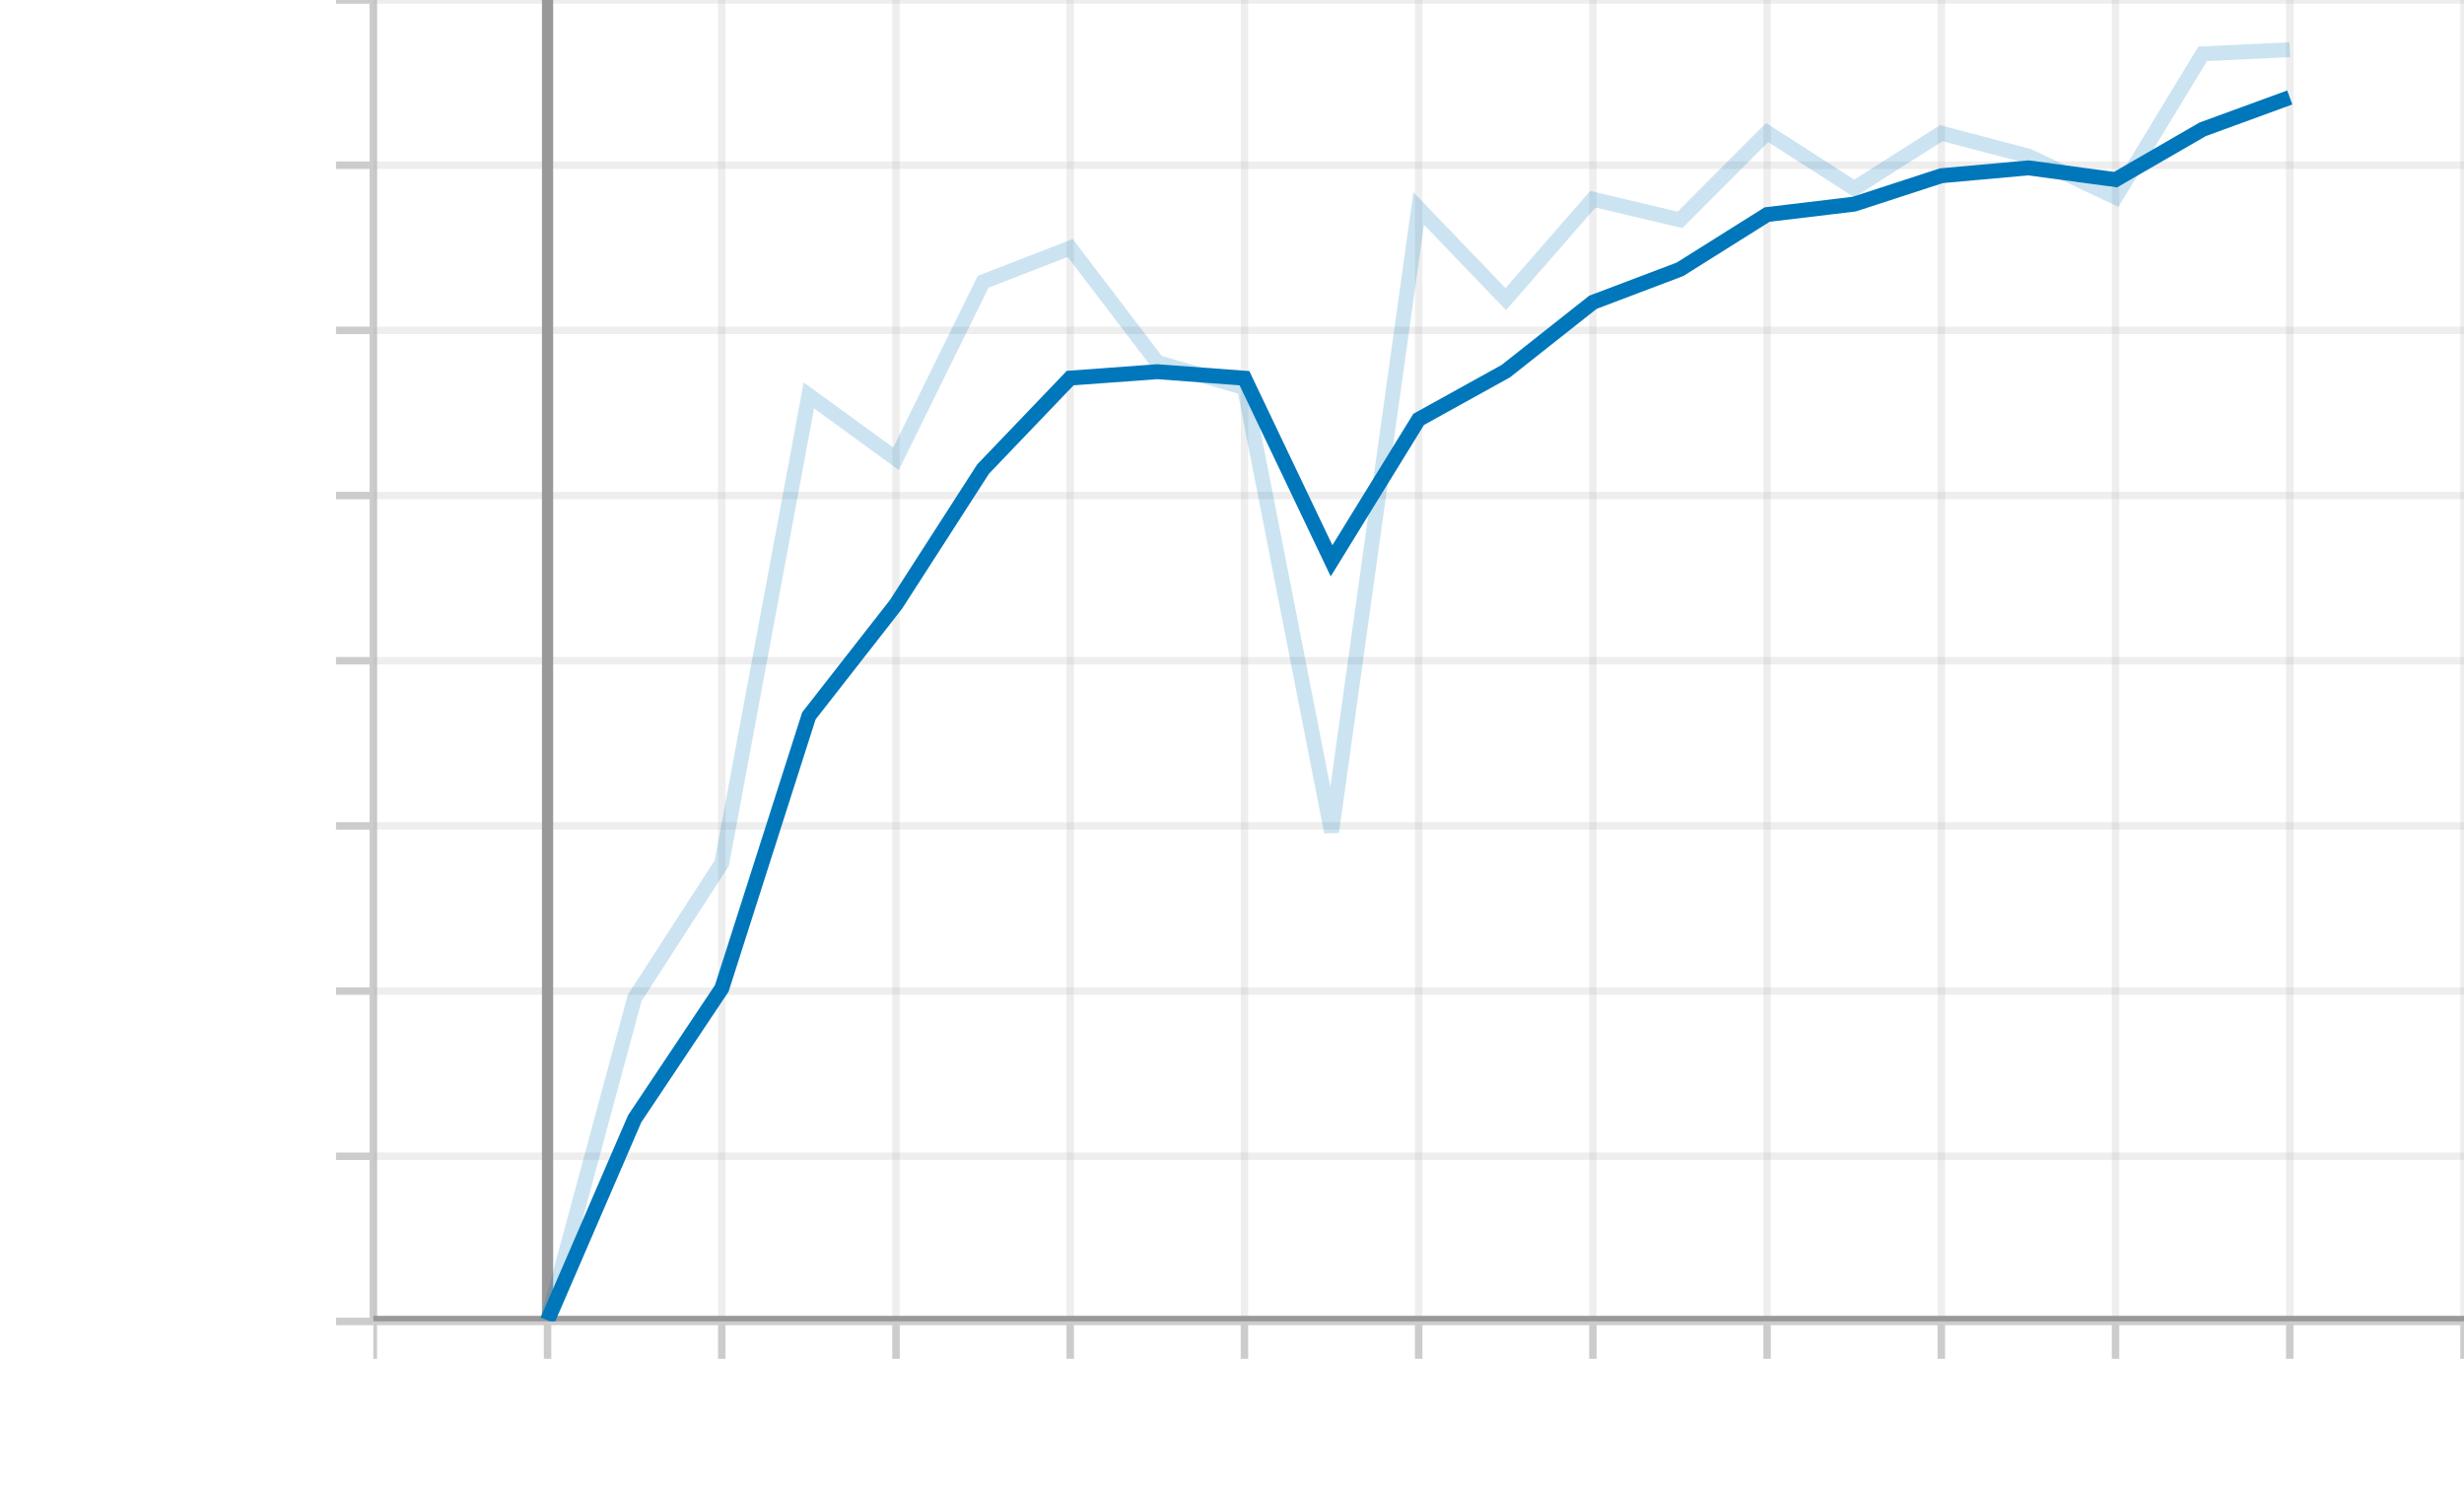
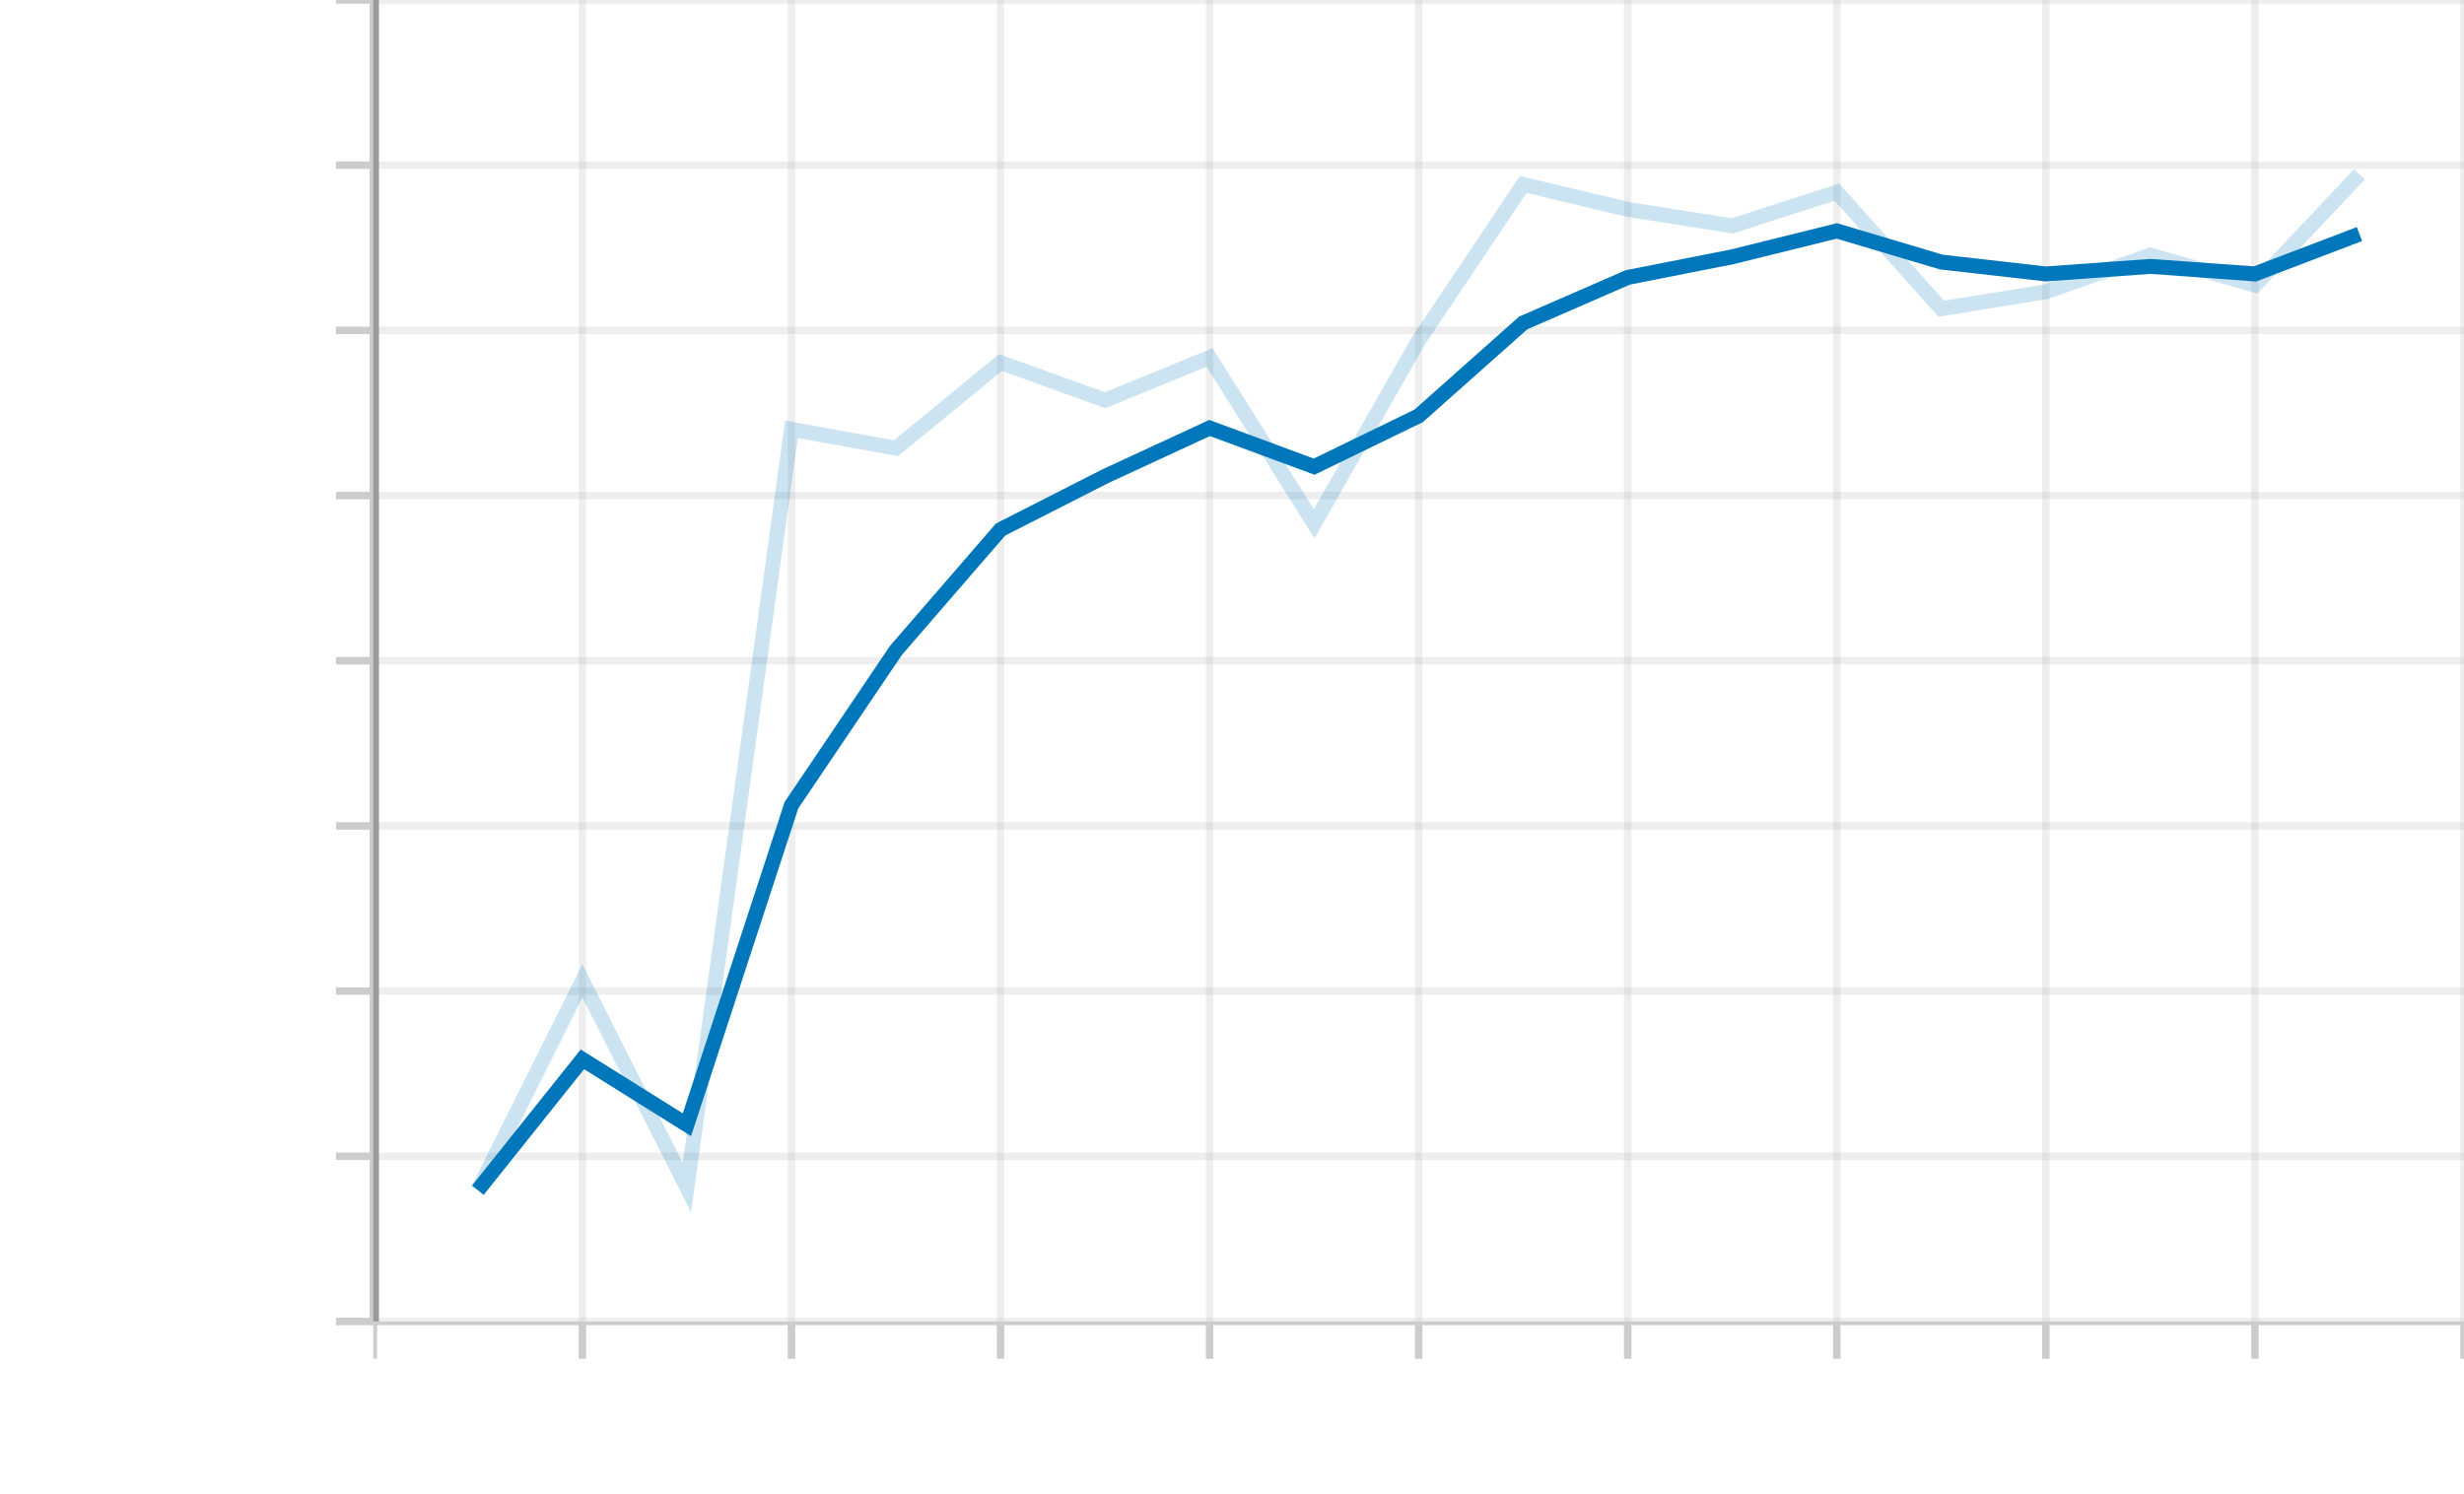
<svg xmlns="http://www.w3.org/2000/svg" viewBox="0 0 330 200">
  <g>
    <g>
      <g>
        <g>
          <g>
            <line x1="50" y1="177" x2="45" y2="177" style="visibility: inherit;" fill="rgb(0, 0, 0)" stroke="rgb(204, 204, 204)" stroke-width="1px" />
            <line x1="50" y1="154.875" x2="45" y2="154.875" style="visibility: inherit;" fill="rgb(0, 0, 0)" stroke="rgb(204, 204, 204)" stroke-width="1px" />
            <line x1="50" y1="132.75" x2="45" y2="132.75" style="visibility: inherit;" fill="rgb(0, 0, 0)" stroke="rgb(204, 204, 204)" stroke-width="1px" />
            <line x1="50" y1="110.625" x2="45" y2="110.625" style="visibility: inherit;" fill="rgb(0, 0, 0)" stroke="rgb(204, 204, 204)" stroke-width="1px" />
            <line x1="50" y1="88.5" x2="45" y2="88.5" style="visibility: inherit;" fill="rgb(0, 0, 0)" stroke="rgb(204, 204, 204)" stroke-width="1px" />
            <line x1="50" y1="66.375" x2="45" y2="66.375" style="visibility: inherit;" fill="rgb(0, 0, 0)" stroke="rgb(204, 204, 204)" stroke-width="1px" />
            <line x1="50" y1="44.25" x2="45" y2="44.25" style="visibility: inherit;" fill="rgb(0, 0, 0)" stroke="rgb(204, 204, 204)" stroke-width="1px" />
            <line x1="50" y1="22.125" x2="45" y2="22.125" style="visibility: inherit;" fill="rgb(0, 0, 0)" stroke="rgb(204, 204, 204)" stroke-width="1px" />
            <line x1="50" y1="0" x2="45" y2="0" style="visibility: inherit;" fill="rgb(0, 0, 0)" stroke="rgb(204, 204, 204)" stroke-width="1px" />
          </g>
          <g transform="translate(40, 0)">
-             <text x="0" y="177" dx="0em" dy="0.3em" style="text-anchor: end; visibility: hidden; font-family: Roboto, sans-serif; font-size: 12px; font-weight: 200;" fill="rgb(255, 255, 255)" stroke="none" stroke-width="1px">0</text>
-             <text x="0" y="154.875" dx="0em" dy="0.3em" style="text-anchor: end; visibility: inherit; font-family: Roboto, sans-serif; font-size: 12px; font-weight: 200;" fill="rgb(255, 255, 255)" stroke="none" stroke-width="1px">0.05</text>
-             <text x="0" y="132.75" dx="0em" dy="0.3em" style="text-anchor: end; visibility: hidden; font-family: Roboto, sans-serif; font-size: 12px; font-weight: 200;" fill="rgb(255, 255, 255)" stroke="none" stroke-width="1px">0.1</text>
-             <text x="0" y="110.625" dx="0em" dy="0.3em" style="text-anchor: end; visibility: inherit; font-family: Roboto, sans-serif; font-size: 12px; font-weight: 200;" fill="rgb(255, 255, 255)" stroke="none" stroke-width="1px">0.15</text>
-             <text x="0" y="88.5" dx="0em" dy="0.3em" style="text-anchor: end; visibility: hidden; font-family: Roboto, sans-serif; font-size: 12px; font-weight: 200;" fill="rgb(255, 255, 255)" stroke="none" stroke-width="1px">0.2</text>
-             <text x="0" y="66.375" dx="0em" dy="0.3em" style="text-anchor: end; visibility: inherit; font-family: Roboto, sans-serif; font-size: 12px; font-weight: 200;" fill="rgb(255, 255, 255)" stroke="none" stroke-width="1px">0.25</text>
-             <text x="0" y="44.25" dx="0em" dy="0.3em" style="text-anchor: end; visibility: hidden; font-family: Roboto, sans-serif; font-size: 12px; font-weight: 200;" fill="rgb(255, 255, 255)" stroke="none" stroke-width="1px">0.3</text>
-             <text x="0" y="22.125" dx="0em" dy="0.3em" style="text-anchor: end; visibility: inherit; font-family: Roboto, sans-serif; font-size: 12px; font-weight: 200;" fill="rgb(255, 255, 255)" stroke="none" stroke-width="1px">0.35</text>
-             <text x="0" y="0" dx="0em" dy="0.3em" style="text-anchor: end; visibility: hidden; font-family: Roboto, sans-serif; font-size: 12px; font-weight: 200;" fill="rgb(255, 255, 255)" stroke="none" stroke-width="1px">0.4</text>
+             <text x="0" y="177" dx="0em" dy="0.3em" style="text-anchor: end; visibility: hidden; font-family: Roboto, sans-serif; font-size: 12px; font-weight: 200;" fill="rgb(255, 255, 255)" stroke="none" stroke-width="1px">0.1</text>
+             <text x="0" y="154.875" dx="0em" dy="0.3em" style="text-anchor: end; visibility: inherit; font-family: Roboto, sans-serif; font-size: 12px; font-weight: 200;" fill="rgb(255, 255, 255)" stroke="none" stroke-width="1px">0.15</text>
+             <text x="0" y="132.75" dx="0em" dy="0.3em" style="text-anchor: end; visibility: hidden; font-family: Roboto, sans-serif; font-size: 12px; font-weight: 200;" fill="rgb(255, 255, 255)" stroke="none" stroke-width="1px">0.2</text>
+             <text x="0" y="110.625" dx="0em" dy="0.3em" style="text-anchor: end; visibility: inherit; font-family: Roboto, sans-serif; font-size: 12px; font-weight: 200;" fill="rgb(255, 255, 255)" stroke="none" stroke-width="1px">0.25</text>
+             <text x="0" y="88.5" dx="0em" dy="0.3em" style="text-anchor: end; visibility: hidden; font-family: Roboto, sans-serif; font-size: 12px; font-weight: 200;" fill="rgb(255, 255, 255)" stroke="none" stroke-width="1px">0.3</text>
+             <text x="0" y="66.375" dx="0em" dy="0.3em" style="text-anchor: end; visibility: inherit; font-family: Roboto, sans-serif; font-size: 12px; font-weight: 200;" fill="rgb(255, 255, 255)" stroke="none" stroke-width="1px">0.35</text>
+             <text x="0" y="44.25" dx="0em" dy="0.3em" style="text-anchor: end; visibility: hidden; font-family: Roboto, sans-serif; font-size: 12px; font-weight: 200;" fill="rgb(255, 255, 255)" stroke="none" stroke-width="1px">0.4</text>
+             <text x="0" y="22.125" dx="0em" dy="0.3em" style="text-anchor: end; visibility: inherit; font-family: Roboto, sans-serif; font-size: 12px; font-weight: 200;" fill="rgb(255, 255, 255)" stroke="none" stroke-width="1px">0.45</text>
+             <text x="0" y="0" dx="0em" dy="0.3em" style="text-anchor: end; visibility: hidden; font-family: Roboto, sans-serif; font-size: 12px; font-weight: 200;" fill="rgb(255, 255, 255)" stroke="none" stroke-width="1px">0.5</text>
          </g>
          <line x1="50" y1="0" x2="50" y2="177" fill="rgb(0, 0, 0)" stroke="rgb(204, 204, 204)" stroke-width="1px" />
        </g>
      </g>
      <g transform="translate(50, 0)" clip-path="url(#clip_0)">
        <clipPath id="clip_0">
          <rect width="280" height="177" />
        </clipPath>
        <g>
          <g>
            <g>
              <line x1="0" y1="0" x2="0" y2="177" fill="rgb(0, 0, 0)" stroke="rgb(189, 189, 189)" stroke-width="1px" opacity="0.25" />
-               <line x1="23.333" y1="0" x2="23.333" y2="177" fill="rgb(0, 0, 0)" stroke="rgb(189, 189, 189)" stroke-width="1px" opacity="0.25" />
-               <line x1="46.667" y1="0" x2="46.667" y2="177" fill="rgb(0, 0, 0)" stroke="rgb(189, 189, 189)" stroke-width="1px" opacity="0.25" />
-               <line x1="70" y1="0" x2="70" y2="177" fill="rgb(0, 0, 0)" stroke="rgb(189, 189, 189)" stroke-width="1px" opacity="0.25" />
-               <line x1="93.333" y1="0" x2="93.333" y2="177" fill="rgb(0, 0, 0)" stroke="rgb(189, 189, 189)" stroke-width="1px" opacity="0.25" />
-               <line x1="116.667" y1="0" x2="116.667" y2="177" fill="rgb(0, 0, 0)" stroke="rgb(189, 189, 189)" stroke-width="1px" opacity="0.25" />
+               <line x1="28" y1="0" x2="28" y2="177" fill="rgb(0, 0, 0)" stroke="rgb(189, 189, 189)" stroke-width="1px" opacity="0.25" />
+               <line x1="56" y1="0" x2="56" y2="177" fill="rgb(0, 0, 0)" stroke="rgb(189, 189, 189)" stroke-width="1px" opacity="0.25" />
+               <line x1="84" y1="0" x2="84" y2="177" fill="rgb(0, 0, 0)" stroke="rgb(189, 189, 189)" stroke-width="1px" opacity="0.25" />
+               <line x1="112" y1="0" x2="112" y2="177" fill="rgb(0, 0, 0)" stroke="rgb(189, 189, 189)" stroke-width="1px" opacity="0.25" />
              <line x1="140" y1="0" x2="140" y2="177" fill="rgb(0, 0, 0)" stroke="rgb(189, 189, 189)" stroke-width="1px" opacity="0.25" />
-               <line x1="163.333" y1="0" x2="163.333" y2="177" fill="rgb(0, 0, 0)" stroke="rgb(189, 189, 189)" stroke-width="1px" opacity="0.25" />
-               <line x1="186.667" y1="0" x2="186.667" y2="177" fill="rgb(0, 0, 0)" stroke="rgb(189, 189, 189)" stroke-width="1px" opacity="0.25" />
-               <line x1="210" y1="0" x2="210" y2="177" fill="rgb(0, 0, 0)" stroke="rgb(189, 189, 189)" stroke-width="1px" opacity="0.25" />
-               <line x1="233.333" y1="0" x2="233.333" y2="177" fill="rgb(0, 0, 0)" stroke="rgb(189, 189, 189)" stroke-width="1px" opacity="0.25" />
-               <line x1="256.667" y1="0" x2="256.667" y2="177" fill="rgb(0, 0, 0)" stroke="rgb(189, 189, 189)" stroke-width="1px" opacity="0.25" />
+               <line x1="168" y1="0" x2="168" y2="177" fill="rgb(0, 0, 0)" stroke="rgb(189, 189, 189)" stroke-width="1px" opacity="0.25" />
+               <line x1="196" y1="0" x2="196" y2="177" fill="rgb(0, 0, 0)" stroke="rgb(189, 189, 189)" stroke-width="1px" opacity="0.25" />
+               <line x1="224" y1="0" x2="224" y2="177" fill="rgb(0, 0, 0)" stroke="rgb(189, 189, 189)" stroke-width="1px" opacity="0.25" />
+               <line x1="252" y1="0" x2="252" y2="177" fill="rgb(0, 0, 0)" stroke="rgb(189, 189, 189)" stroke-width="1px" opacity="0.25" />
              <line x1="280" y1="0" x2="280" y2="177" fill="rgb(0, 0, 0)" stroke="rgb(189, 189, 189)" stroke-width="1px" opacity="0.25" />
            </g>
            <g>
              <line x1="0" y1="177" x2="280" y2="177" fill="rgb(0, 0, 0)" stroke="rgb(189, 189, 189)" stroke-width="1px" opacity="0.25" />
              <line x1="0" y1="154.875" x2="280" y2="154.875" fill="rgb(0, 0, 0)" stroke="rgb(189, 189, 189)" stroke-width="1px" opacity="0.25" />
              <line x1="0" y1="132.75" x2="280" y2="132.75" fill="rgb(0, 0, 0)" stroke="rgb(189, 189, 189)" stroke-width="1px" opacity="0.25" />
              <line x1="0" y1="110.625" x2="280" y2="110.625" fill="rgb(0, 0, 0)" stroke="rgb(189, 189, 189)" stroke-width="1px" opacity="0.25" />
              <line x1="0" y1="88.5" x2="280" y2="88.5" fill="rgb(0, 0, 0)" stroke="rgb(189, 189, 189)" stroke-width="1px" opacity="0.25" />
              <line x1="0" y1="66.375" x2="280" y2="66.375" fill="rgb(0, 0, 0)" stroke="rgb(189, 189, 189)" stroke-width="1px" opacity="0.25" />
              <line x1="0" y1="44.25" x2="280" y2="44.25" fill="rgb(0, 0, 0)" stroke="rgb(189, 189, 189)" stroke-width="1px" opacity="0.25" />
              <line x1="0" y1="22.125" x2="280" y2="22.125" fill="rgb(0, 0, 0)" stroke="rgb(189, 189, 189)" stroke-width="1px" opacity="0.25" />
              <line x1="0" y1="0" x2="280" y2="0" fill="rgb(0, 0, 0)" stroke="rgb(189, 189, 189)" stroke-width="1px" opacity="0.25" />
            </g>
          </g>
        </g>
        <g>
          <g>
-             <line x1="0" y1="177" x2="280" y2="177" fill="rgb(0, 0, 0)" stroke="rgb(153, 153, 153)" stroke-width="1.5px" />
+             <line x1="0" y1="221.25" x2="280" y2="221.25" fill="rgb(0, 0, 0)" stroke="rgb(153, 153, 153)" stroke-width="1.5px" />
          </g>
        </g>
        <g>
          <g>
-             <line x1="23.333" y1="0" x2="23.333" y2="177" fill="rgb(0, 0, 0)" stroke="rgb(153, 153, 153)" stroke-width="1.5px" />
+             <line x1="0" y1="0" x2="0" y2="177" fill="rgb(0, 0, 0)" stroke="rgb(153, 153, 153)" stroke-width="1.5px" />
          </g>
        </g>
        <g>
          <g>
            <g>
              <g>
                <g>
-                   <path stroke="rgb(0, 119, 187)" stroke-width="2px" d="M23.333,176.853L35,149.859L46.667,132.387L58.333,95.887L70,80.953L81.667,62.824L93.333,50.64L105,49.787L116.667,50.655L128.333,75.118L140,56.172L151.667,49.715L163.333,40.491L175,36.071L186.667,28.74L198.333,27.34L210,23.539L221.667,22.486L233.333,24.062L245,17.321L256.667,13.055" style="fill: none;" fill="none" />
+                   <path stroke="rgb(0, 119, 187)" stroke-width="2px" d="M14,159.418L28,141.893L42,150.651L56,107.845L70,87.108L84,70.932L98,63.804L112,57.326L126,62.507L140,55.703L154,43.259L168,37.16L182,34.397L196,30.929L210,35.101L224,36.693L238,35.683L252,36.689L266,31.351" style="fill: none;" fill="none" />
                </g>
              </g>
            </g>
          </g>
          <g opacity="0.2">
            <g>
              <g>
                <g>
-                   <path stroke="rgb(0, 119, 187)" stroke-width="2px" d="M23.333,176.853L35,133.663L46.667,115.613L58.333,52.964L70,61.456L81.667,37.745L93.333,33.216L105,48.544L116.667,51.935L128.333,111.442L140,27.926L151.667,40.065L163.333,26.684L175,29.45L186.667,17.751L198.333,25.242L210,17.839L221.667,20.907L233.333,26.424L245,7.211L256.667,6.656" style="fill: none;" fill="none" />
+                   <path stroke="rgb(0, 119, 187)" stroke-width="2px" d="M14,159.418L28,131.378L42,159.058L56,57.506L70,60.034L84,48.555L98,53.611L112,47.88L126,70.148L140,45.599L154,24.705L168,28.044L182,30.263L196,25.734L210,41.354L224,39.079L238,34.17L252,38.198L266,23.344" style="fill: none;" fill="none" />
                </g>
              </g>
            </g>
          </g>
        </g>
      </g>
      <g transform="translate(50, 177)" clip-path="url(#clip_1)">
        <clipPath id="clip_1">
          <rect width="280" height="23" />
        </clipPath>
        <g>
          <g>
            <line x1="0" y1="0" x2="0" y2="5" style="visibility: inherit;" fill="rgb(0, 0, 0)" stroke="rgb(204, 204, 204)" stroke-width="1px" />
-             <line x1="23.333" y1="0" x2="23.333" y2="5" style="visibility: inherit;" fill="rgb(0, 0, 0)" stroke="rgb(204, 204, 204)" stroke-width="1px" />
-             <line x1="46.667" y1="0" x2="46.667" y2="5" style="visibility: inherit;" fill="rgb(0, 0, 0)" stroke="rgb(204, 204, 204)" stroke-width="1px" />
-             <line x1="70" y1="0" x2="70" y2="5" style="visibility: inherit;" fill="rgb(0, 0, 0)" stroke="rgb(204, 204, 204)" stroke-width="1px" />
-             <line x1="93.333" y1="0" x2="93.333" y2="5" style="visibility: inherit;" fill="rgb(0, 0, 0)" stroke="rgb(204, 204, 204)" stroke-width="1px" />
-             <line x1="116.667" y1="0" x2="116.667" y2="5" style="visibility: inherit;" fill="rgb(0, 0, 0)" stroke="rgb(204, 204, 204)" stroke-width="1px" />
+             <line x1="28" y1="0" x2="28" y2="5" style="visibility: inherit;" fill="rgb(0, 0, 0)" stroke="rgb(204, 204, 204)" stroke-width="1px" />
+             <line x1="56" y1="0" x2="56" y2="5" style="visibility: inherit;" fill="rgb(0, 0, 0)" stroke="rgb(204, 204, 204)" stroke-width="1px" />
+             <line x1="84" y1="0" x2="84" y2="5" style="visibility: inherit;" fill="rgb(0, 0, 0)" stroke="rgb(204, 204, 204)" stroke-width="1px" />
+             <line x1="112" y1="0" x2="112" y2="5" style="visibility: inherit;" fill="rgb(0, 0, 0)" stroke="rgb(204, 204, 204)" stroke-width="1px" />
            <line x1="140" y1="0" x2="140" y2="5" style="visibility: inherit;" fill="rgb(0, 0, 0)" stroke="rgb(204, 204, 204)" stroke-width="1px" />
-             <line x1="163.333" y1="0" x2="163.333" y2="5" style="visibility: inherit;" fill="rgb(0, 0, 0)" stroke="rgb(204, 204, 204)" stroke-width="1px" />
-             <line x1="186.667" y1="0" x2="186.667" y2="5" style="visibility: inherit;" fill="rgb(0, 0, 0)" stroke="rgb(204, 204, 204)" stroke-width="1px" />
-             <line x1="210" y1="0" x2="210" y2="5" style="visibility: inherit;" fill="rgb(0, 0, 0)" stroke="rgb(204, 204, 204)" stroke-width="1px" />
-             <line x1="233.333" y1="0" x2="233.333" y2="5" style="visibility: inherit;" fill="rgb(0, 0, 0)" stroke="rgb(204, 204, 204)" stroke-width="1px" />
-             <line x1="256.667" y1="0" x2="256.667" y2="5" style="visibility: inherit;" fill="rgb(0, 0, 0)" stroke="rgb(204, 204, 204)" stroke-width="1px" />
+             <line x1="168" y1="0" x2="168" y2="5" style="visibility: inherit;" fill="rgb(0, 0, 0)" stroke="rgb(204, 204, 204)" stroke-width="1px" />
+             <line x1="196" y1="0" x2="196" y2="5" style="visibility: inherit;" fill="rgb(0, 0, 0)" stroke="rgb(204, 204, 204)" stroke-width="1px" />
+             <line x1="224" y1="0" x2="224" y2="5" style="visibility: inherit;" fill="rgb(0, 0, 0)" stroke="rgb(204, 204, 204)" stroke-width="1px" />
+             <line x1="252" y1="0" x2="252" y2="5" style="visibility: inherit;" fill="rgb(0, 0, 0)" stroke="rgb(204, 204, 204)" stroke-width="1px" />
            <line x1="280" y1="0" x2="280" y2="5" style="visibility: inherit;" fill="rgb(0, 0, 0)" stroke="rgb(204, 204, 204)" stroke-width="1px" />
          </g>
          <g transform="translate(0, 8)">
-             <text x="0" y="0" dx="0em" dy="0.95em" style="text-anchor: middle; visibility: hidden; font-family: Roboto, sans-serif; font-size: 12px; font-weight: 200;" fill="rgb(255, 255, 255)" stroke="none" stroke-width="1px">-2k</text>
-             <text x="23.333" y="0" dx="0em" dy="0.95em" style="text-anchor: middle; visibility: inherit; font-family: Roboto, sans-serif; font-size: 12px; font-weight: 200;" fill="rgb(255, 255, 255)" stroke="none" stroke-width="1px">0</text>
-             <text x="46.667" y="0" dx="0em" dy="0.95em" style="text-anchor: middle; visibility: hidden; font-family: Roboto, sans-serif; font-size: 12px; font-weight: 200;" fill="rgb(255, 255, 255)" stroke="none" stroke-width="1px">2k</text>
-             <text x="70" y="0" dx="0em" dy="0.95em" style="text-anchor: middle; visibility: inherit; font-family: Roboto, sans-serif; font-size: 12px; font-weight: 200;" fill="rgb(255, 255, 255)" stroke="none" stroke-width="1px">4k</text>
-             <text x="93.333" y="0" dx="0em" dy="0.95em" style="text-anchor: middle; visibility: hidden; font-family: Roboto, sans-serif; font-size: 12px; font-weight: 200;" fill="rgb(255, 255, 255)" stroke="none" stroke-width="1px">6k</text>
-             <text x="116.667" y="0" dx="0em" dy="0.95em" style="text-anchor: middle; visibility: inherit; font-family: Roboto, sans-serif; font-size: 12px; font-weight: 200;" fill="rgb(255, 255, 255)" stroke="none" stroke-width="1px">8k</text>
-             <text x="140" y="0" dx="0em" dy="0.95em" style="text-anchor: middle; visibility: hidden; font-family: Roboto, sans-serif; font-size: 12px; font-weight: 200;" fill="rgb(255, 255, 255)" stroke="none" stroke-width="1px">10k</text>
-             <text x="163.333" y="0" dx="0em" dy="0.95em" style="text-anchor: middle; visibility: inherit; font-family: Roboto, sans-serif; font-size: 12px; font-weight: 200;" fill="rgb(255, 255, 255)" stroke="none" stroke-width="1px">12k</text>
-             <text x="186.667" y="0" dx="0em" dy="0.95em" style="text-anchor: middle; visibility: hidden; font-family: Roboto, sans-serif; font-size: 12px; font-weight: 200;" fill="rgb(255, 255, 255)" stroke="none" stroke-width="1px">14k</text>
-             <text x="210" y="0" dx="0em" dy="0.95em" style="text-anchor: middle; visibility: inherit; font-family: Roboto, sans-serif; font-size: 12px; font-weight: 200;" fill="rgb(255, 255, 255)" stroke="none" stroke-width="1px">16k</text>
-             <text x="233.333" y="0" dx="0em" dy="0.95em" style="text-anchor: middle; visibility: hidden; font-family: Roboto, sans-serif; font-size: 12px; font-weight: 200;" fill="rgb(255, 255, 255)" stroke="none" stroke-width="1px">18k</text>
-             <text x="256.667" y="0" dx="0em" dy="0.95em" style="text-anchor: middle; visibility: inherit; font-family: Roboto, sans-serif; font-size: 12px; font-weight: 200;" fill="rgb(255, 255, 255)" stroke="none" stroke-width="1px">20k</text>
-             <text x="280" y="0" dx="0em" dy="0.95em" style="text-anchor: middle; visibility: hidden; font-family: Roboto, sans-serif; font-size: 12px; font-weight: 200;" fill="rgb(255, 255, 255)" stroke="none" stroke-width="1px">22k</text>
+             <text x="0" y="0" dx="0em" dy="0.95em" style="text-anchor: middle; visibility: hidden; font-family: Roboto, sans-serif; font-size: 12px; font-weight: 200;" fill="rgb(255, 255, 255)" stroke="none" stroke-width="1px">0</text>
+             <text x="28" y="0" dx="0em" dy="0.95em" style="text-anchor: middle; visibility: inherit; font-family: Roboto, sans-serif; font-size: 12px; font-weight: 200;" fill="rgb(255, 255, 255)" stroke="none" stroke-width="1px">2k</text>
+             <text x="56" y="0" dx="0em" dy="0.95em" style="text-anchor: middle; visibility: inherit; font-family: Roboto, sans-serif; font-size: 12px; font-weight: 200;" fill="rgb(255, 255, 255)" stroke="none" stroke-width="1px">4k</text>
+             <text x="84" y="0" dx="0em" dy="0.95em" style="text-anchor: middle; visibility: inherit; font-family: Roboto, sans-serif; font-size: 12px; font-weight: 200;" fill="rgb(255, 255, 255)" stroke="none" stroke-width="1px">6k</text>
+             <text x="112" y="0" dx="0em" dy="0.95em" style="text-anchor: middle; visibility: inherit; font-family: Roboto, sans-serif; font-size: 12px; font-weight: 200;" fill="rgb(255, 255, 255)" stroke="none" stroke-width="1px">8k</text>
+             <text x="140" y="0" dx="0em" dy="0.95em" style="text-anchor: middle; visibility: inherit; font-family: Roboto, sans-serif; font-size: 12px; font-weight: 200;" fill="rgb(255, 255, 255)" stroke="none" stroke-width="1px">10k</text>
+             <text x="168" y="0" dx="0em" dy="0.95em" style="text-anchor: middle; visibility: inherit; font-family: Roboto, sans-serif; font-size: 12px; font-weight: 200;" fill="rgb(255, 255, 255)" stroke="none" stroke-width="1px">12k</text>
+             <text x="196" y="0" dx="0em" dy="0.95em" style="text-anchor: middle; visibility: inherit; font-family: Roboto, sans-serif; font-size: 12px; font-weight: 200;" fill="rgb(255, 255, 255)" stroke="none" stroke-width="1px">14k</text>
+             <text x="224" y="0" dx="0em" dy="0.95em" style="text-anchor: middle; visibility: inherit; font-family: Roboto, sans-serif; font-size: 12px; font-weight: 200;" fill="rgb(255, 255, 255)" stroke="none" stroke-width="1px">16k</text>
+             <text x="252" y="0" dx="0em" dy="0.95em" style="text-anchor: middle; visibility: inherit; font-family: Roboto, sans-serif; font-size: 12px; font-weight: 200;" fill="rgb(255, 255, 255)" stroke="none" stroke-width="1px">18k</text>
+             <text x="280" y="0" dx="0em" dy="0.95em" style="text-anchor: middle; visibility: hidden; font-family: Roboto, sans-serif; font-size: 12px; font-weight: 200;" fill="rgb(255, 255, 255)" stroke="none" stroke-width="1px">20k</text>
          </g>
          <line x1="0" y1="0" x2="280" y2="0" fill="rgb(0, 0, 0)" stroke="rgb(204, 204, 204)" stroke-width="1px" />
        </g>
      </g>
    </g>
  </g>
</svg>
